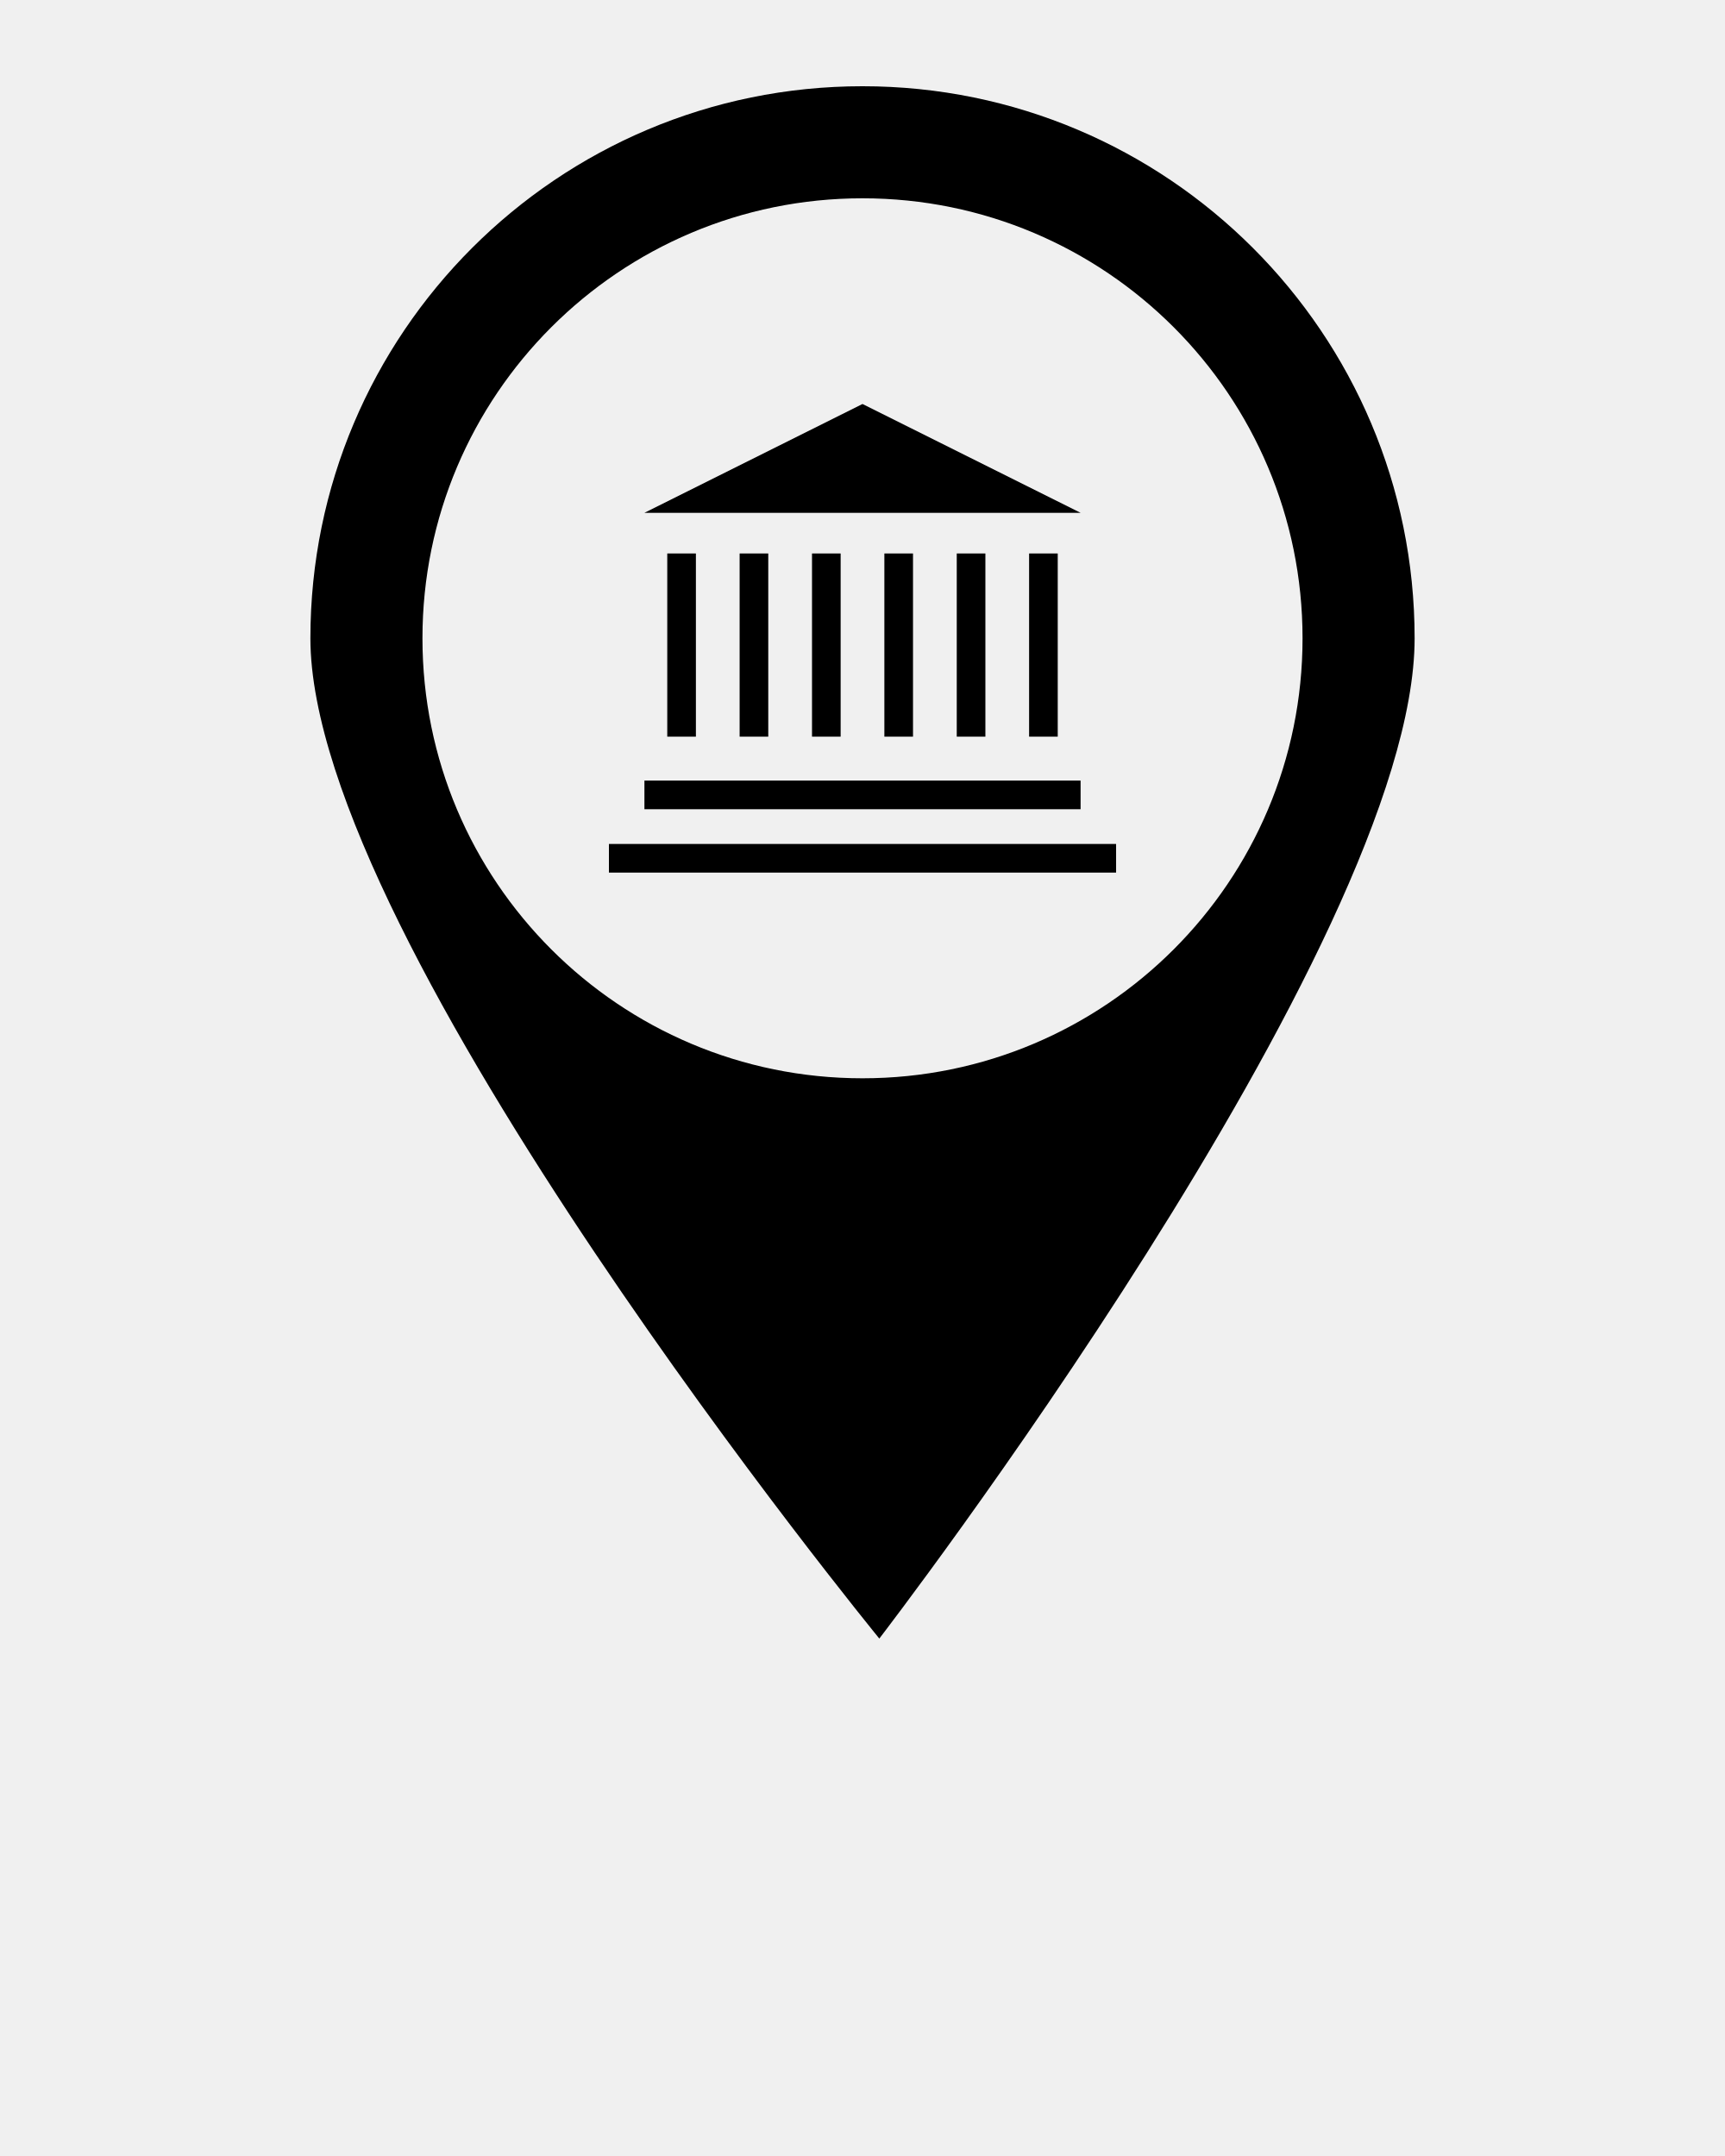
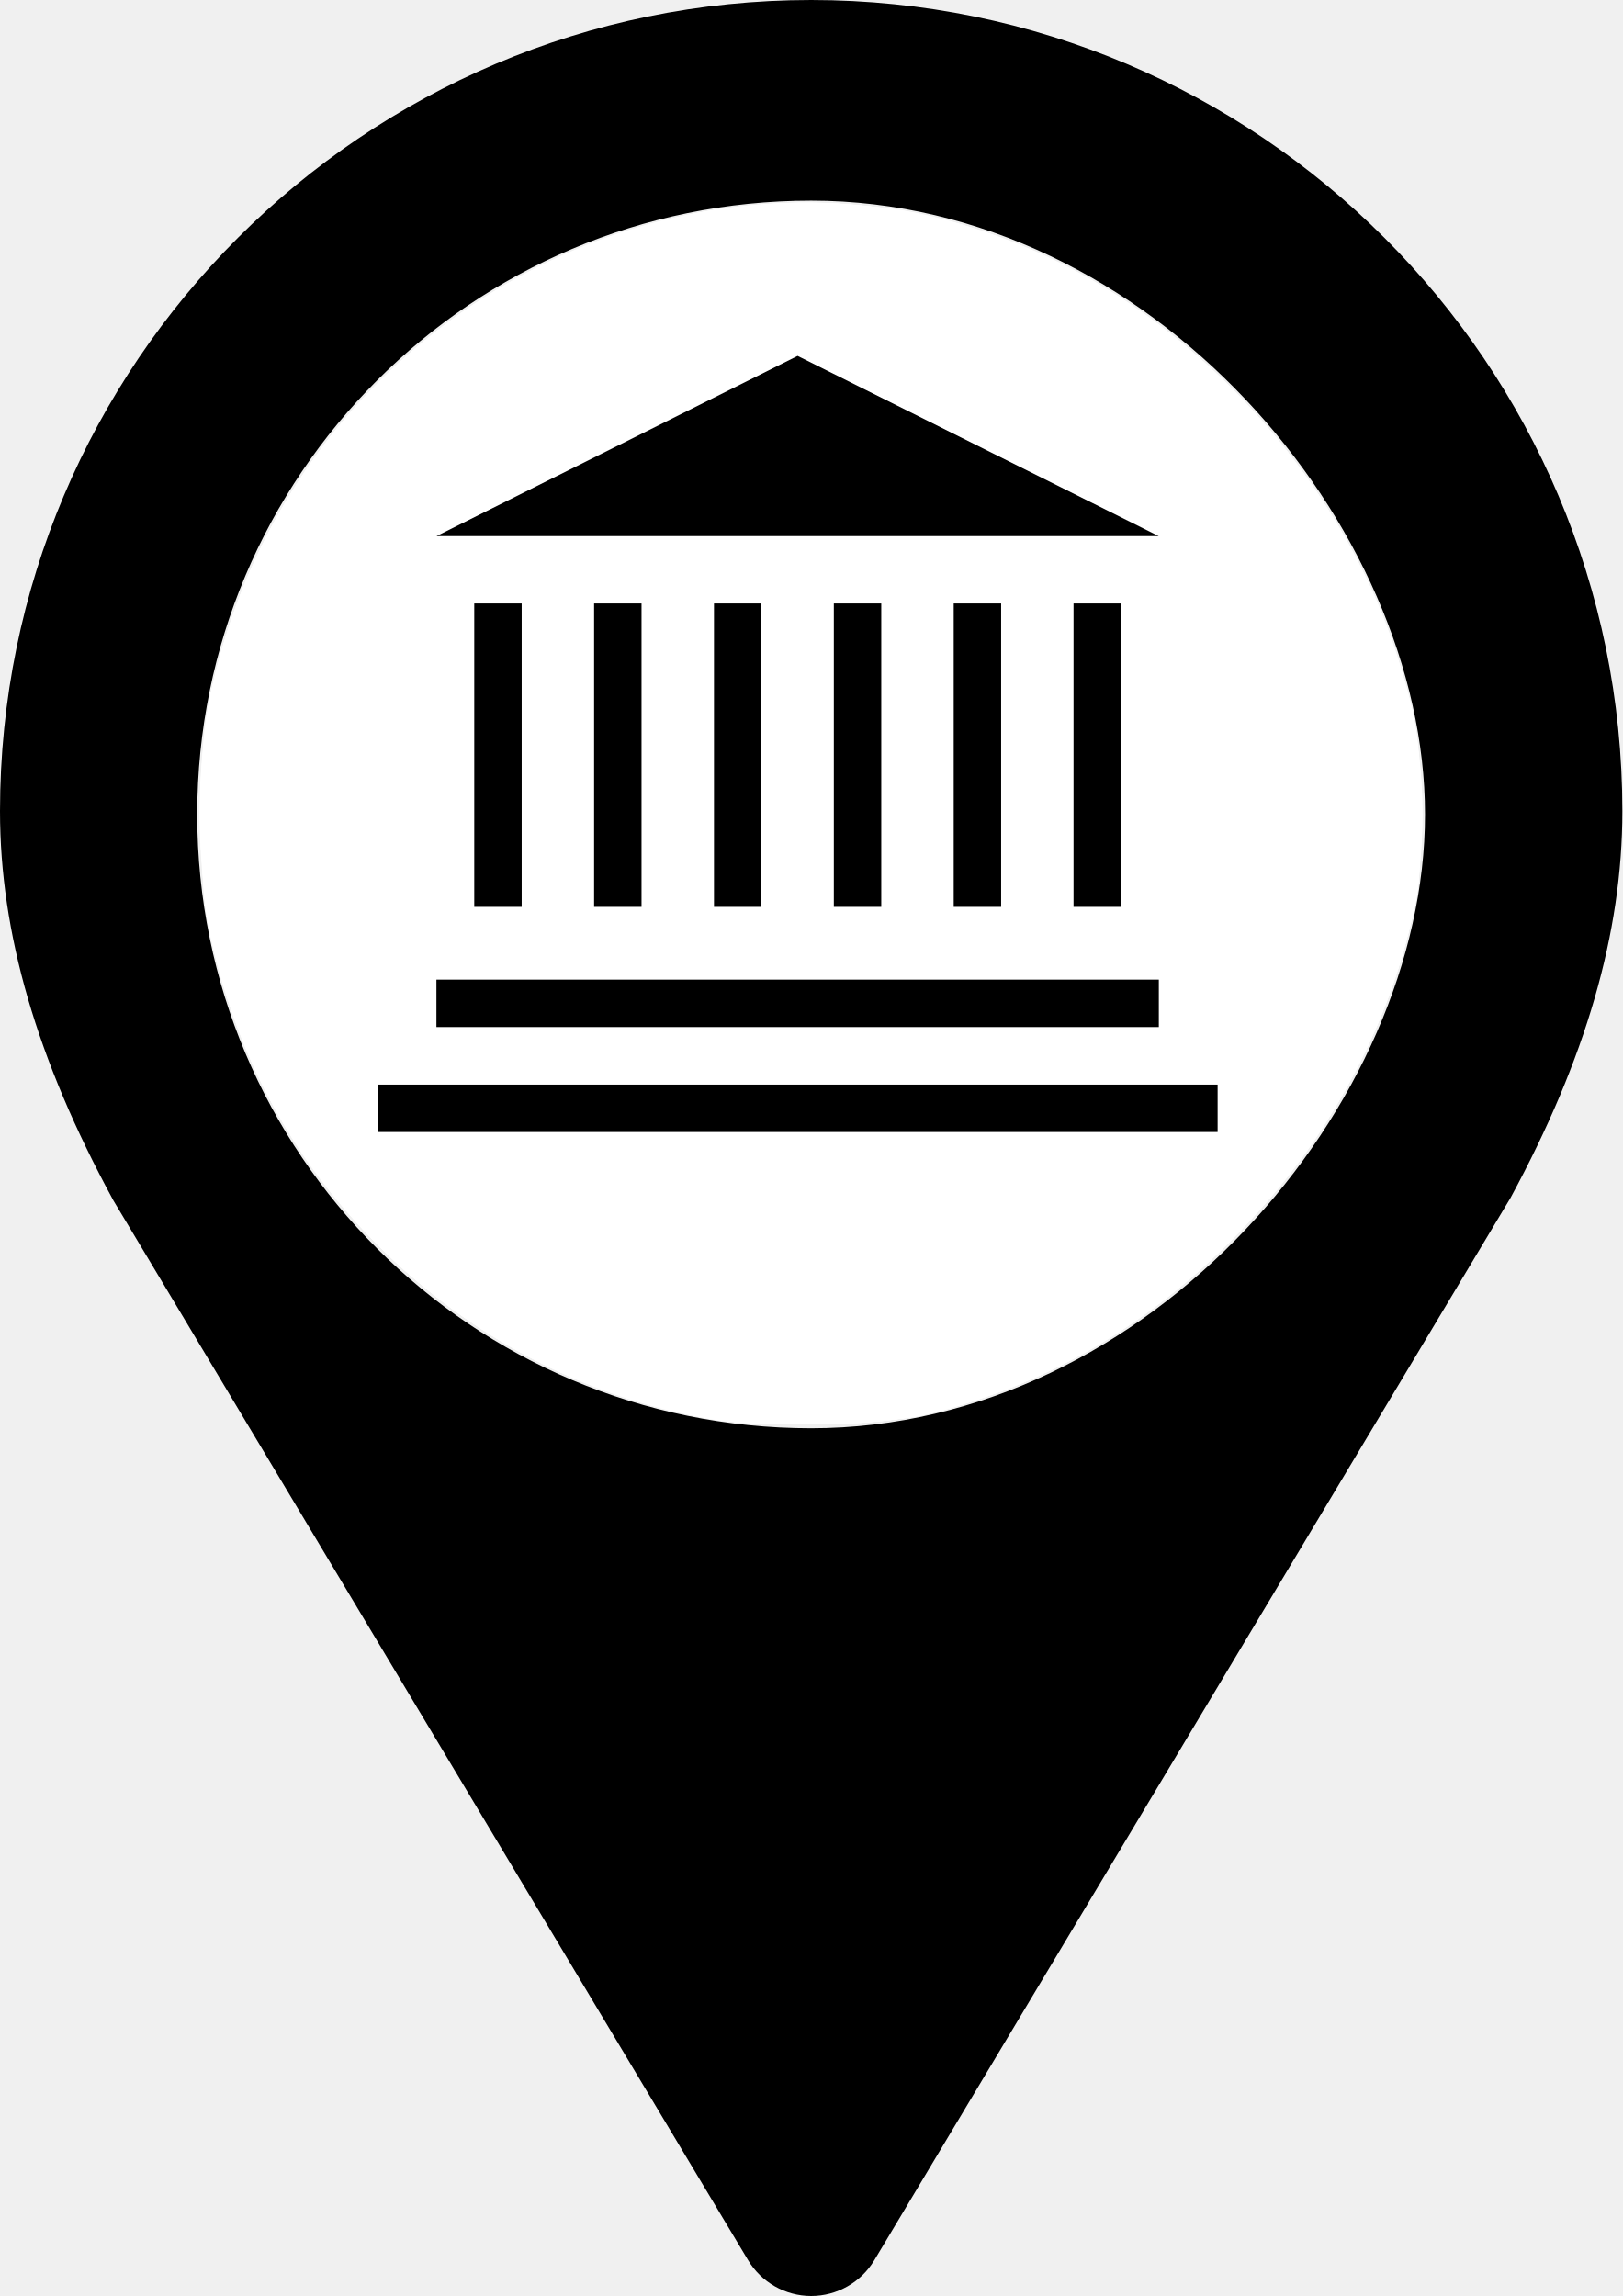
- <svg xmlns="http://www.w3.org/2000/svg" viewBox="0 0 100 125" version="1.1" x="0px" y="0px" id="svg74">
-   <g transform="translate(0,-952.3622)" id="g68">
-     <path d="m 50,957.362 c -17.677,4e-5 -32.006,14.33 -32.006,32.007 0,17.677 32.981,57.993 32.981,57.993 0,0 31.032,-40.316 31.032,-57.993 0,-17.677 -14.33,-32.007 -32.007,-32.007 z m 0,6.497 a 25.51,25.51 0 0 1 25.51,25.51 25.51,25.51 0 0 1 -25.51,25.51 25.51,25.51 0 0 1 -25.51,-25.51 25.51,25.51 0 0 1 25.51,-25.51 z" style="opacity:1;fill:#000000;fill-opacity:1;stroke:none;stroke-width:2;stroke-linecap:butt;stroke-linejoin:miter;stroke-miterlimit:4;stroke-dasharray:none;stroke-dashoffset:0;stroke-opacity:1" id="path48" />
-     <path d="m 37.358,997.619 0,1.66 25.285,0 0,-1.66 -25.285,0 z" style="color:#000000;font-style:normal;font-variant:normal;font-weight:normal;font-stretch:normal;font-size:medium;line-height:normal;font-family:sans-serif;text-indent:0;text-align:start;text-decoration:none;text-decoration-line:none;text-decoration-style:solid;text-decoration-color:#000000;letter-spacing:normal;word-spacing:normal;text-transform:none;direction:ltr;block-progression:tb;writing-mode:lr-tb;baseline-shift:baseline;text-anchor:start;white-space:normal;clip-rule:nonzero;display:inline;overflow:visible;visibility:visible;opacity:1;isolation:auto;mix-blend-mode:normal;color-interpolation:sRGB;color-interpolation-filters:linearRGB;solid-color:#000000;solid-opacity:1;fill:#000000;fill-opacity:1;fill-rule:nonzero;stroke:none;stroke-width:8.974;stroke-linecap:butt;stroke-linejoin:miter;stroke-miterlimit:4;stroke-dasharray:none;stroke-dashoffset:0;stroke-opacity:1;color-rendering:auto;image-rendering:auto;shape-rendering:auto;text-rendering:auto;enable-background:accumulate" id="path50" />
-     <path d="m 35.3,1001.293 0,1.66 29.401,0 0,-1.66 -29.401,0 z" style="color:#000000;font-style:normal;font-variant:normal;font-weight:normal;font-stretch:normal;font-size:medium;line-height:normal;font-family:sans-serif;text-indent:0;text-align:start;text-decoration:none;text-decoration-line:none;text-decoration-style:solid;text-decoration-color:#000000;letter-spacing:normal;word-spacing:normal;text-transform:none;direction:ltr;block-progression:tb;writing-mode:lr-tb;baseline-shift:baseline;text-anchor:start;white-space:normal;clip-rule:nonzero;display:inline;overflow:visible;visibility:visible;opacity:1;isolation:auto;mix-blend-mode:normal;color-interpolation:sRGB;color-interpolation-filters:linearRGB;solid-color:#000000;solid-opacity:1;fill:#000000;fill-opacity:1;fill-rule:nonzero;stroke:none;stroke-width:8.974;stroke-linecap:butt;stroke-linejoin:miter;stroke-miterlimit:4;stroke-dasharray:none;stroke-dashoffset:0;stroke-opacity:1;color-rendering:auto;image-rendering:auto;shape-rendering:auto;text-rendering:auto;enable-background:accumulate" id="path52" />
-     <path d="m 37.358,982.094 25.285,0 -12.643,-6.309 z" style="" fill="#000000" stroke="none" id="path54" />
-     <path d="m 38.682,984.451 0,10.621 1.66,0 0,-10.621 -1.66,0 z" style="color:#000000;font-style:normal;font-variant:normal;font-weight:normal;font-stretch:normal;font-size:medium;line-height:normal;font-family:sans-serif;text-indent:0;text-align:start;text-decoration:none;text-decoration-line:none;text-decoration-style:solid;text-decoration-color:#000000;letter-spacing:normal;word-spacing:normal;text-transform:none;direction:ltr;block-progression:tb;writing-mode:lr-tb;baseline-shift:baseline;text-anchor:start;white-space:normal;clip-rule:nonzero;display:inline;overflow:visible;visibility:visible;opacity:1;isolation:auto;mix-blend-mode:normal;color-interpolation:sRGB;color-interpolation-filters:linearRGB;solid-color:#000000;solid-opacity:1;fill:#000000;fill-opacity:1;fill-rule:nonzero;stroke:none;stroke-width:8.974;stroke-linecap:butt;stroke-linejoin:miter;stroke-miterlimit:4;stroke-dasharray:none;stroke-dashoffset:0;stroke-opacity:1;color-rendering:auto;image-rendering:auto;shape-rendering:auto;text-rendering:auto;enable-background:accumulate" id="path56" />
-     <path d="m 59.658,984.451 0,10.621 1.66,0 0,-10.621 -1.66,0 z" style="color:#000000;font-style:normal;font-variant:normal;font-weight:normal;font-stretch:normal;font-size:medium;line-height:normal;font-family:sans-serif;text-indent:0;text-align:start;text-decoration:none;text-decoration-line:none;text-decoration-style:solid;text-decoration-color:#000000;letter-spacing:normal;word-spacing:normal;text-transform:none;direction:ltr;block-progression:tb;writing-mode:lr-tb;baseline-shift:baseline;text-anchor:start;white-space:normal;clip-rule:nonzero;display:inline;overflow:visible;visibility:visible;opacity:1;isolation:auto;mix-blend-mode:normal;color-interpolation:sRGB;color-interpolation-filters:linearRGB;solid-color:#000000;solid-opacity:1;fill:#000000;fill-opacity:1;fill-rule:nonzero;stroke:none;stroke-width:8.974;stroke-linecap:butt;stroke-linejoin:miter;stroke-miterlimit:4;stroke-dasharray:none;stroke-dashoffset:0;stroke-opacity:1;color-rendering:auto;image-rendering:auto;shape-rendering:auto;text-rendering:auto;enable-background:accumulate" id="path58" />
-     <path d="m 55.464,984.451 0,10.621 1.66,0 0,-10.621 -1.66,0 z" style="color:#000000;font-style:normal;font-variant:normal;font-weight:normal;font-stretch:normal;font-size:medium;line-height:normal;font-family:sans-serif;text-indent:0;text-align:start;text-decoration:none;text-decoration-line:none;text-decoration-style:solid;text-decoration-color:#000000;letter-spacing:normal;word-spacing:normal;text-transform:none;direction:ltr;block-progression:tb;writing-mode:lr-tb;baseline-shift:baseline;text-anchor:start;white-space:normal;clip-rule:nonzero;display:inline;overflow:visible;visibility:visible;opacity:1;isolation:auto;mix-blend-mode:normal;color-interpolation:sRGB;color-interpolation-filters:linearRGB;solid-color:#000000;solid-opacity:1;fill:#000000;fill-opacity:1;fill-rule:nonzero;stroke:none;stroke-width:8.974;stroke-linecap:butt;stroke-linejoin:miter;stroke-miterlimit:4;stroke-dasharray:none;stroke-dashoffset:0;stroke-opacity:1;color-rendering:auto;image-rendering:auto;shape-rendering:auto;text-rendering:auto;enable-background:accumulate" id="path60" />
-     <path d="m 42.877,984.451 0,10.621 1.66,0 0,-10.621 -1.66,0 z" style="color:#000000;font-style:normal;font-variant:normal;font-weight:normal;font-stretch:normal;font-size:medium;line-height:normal;font-family:sans-serif;text-indent:0;text-align:start;text-decoration:none;text-decoration-line:none;text-decoration-style:solid;text-decoration-color:#000000;letter-spacing:normal;word-spacing:normal;text-transform:none;direction:ltr;block-progression:tb;writing-mode:lr-tb;baseline-shift:baseline;text-anchor:start;white-space:normal;clip-rule:nonzero;display:inline;overflow:visible;visibility:visible;opacity:1;isolation:auto;mix-blend-mode:normal;color-interpolation:sRGB;color-interpolation-filters:linearRGB;solid-color:#000000;solid-opacity:1;fill:#000000;fill-opacity:1;fill-rule:nonzero;stroke:none;stroke-width:8.974;stroke-linecap:butt;stroke-linejoin:miter;stroke-miterlimit:4;stroke-dasharray:none;stroke-dashoffset:0;stroke-opacity:1;color-rendering:auto;image-rendering:auto;shape-rendering:auto;text-rendering:auto;enable-background:accumulate" id="path62" />
-     <path style="color:#000000;font-style:normal;font-variant:normal;font-weight:normal;font-stretch:normal;font-size:medium;line-height:normal;font-family:sans-serif;text-indent:0;text-align:start;text-decoration:none;text-decoration-line:none;text-decoration-style:solid;text-decoration-color:#000000;letter-spacing:normal;word-spacing:normal;text-transform:none;direction:ltr;block-progression:tb;writing-mode:lr-tb;baseline-shift:baseline;text-anchor:start;white-space:normal;clip-rule:nonzero;display:inline;overflow:visible;visibility:visible;opacity:1;isolation:auto;mix-blend-mode:normal;color-interpolation:sRGB;color-interpolation-filters:linearRGB;solid-color:#000000;solid-opacity:1;fill:#000000;fill-opacity:1;fill-rule:nonzero;stroke:none;stroke-width:8.974;stroke-linecap:butt;stroke-linejoin:miter;stroke-miterlimit:4;stroke-dasharray:none;stroke-dashoffset:0;stroke-opacity:1;color-rendering:auto;image-rendering:auto;shape-rendering:auto;text-rendering:auto;enable-background:accumulate" d="m 47.073,984.451 0,10.621 1.66,0 0,-10.621 -1.66,0 z" id="path64" />
-     <path style="color:#000000;font-style:normal;font-variant:normal;font-weight:normal;font-stretch:normal;font-size:medium;line-height:normal;font-family:sans-serif;text-indent:0;text-align:start;text-decoration:none;text-decoration-line:none;text-decoration-style:solid;text-decoration-color:#000000;letter-spacing:normal;word-spacing:normal;text-transform:none;direction:ltr;block-progression:tb;writing-mode:lr-tb;baseline-shift:baseline;text-anchor:start;white-space:normal;clip-rule:nonzero;display:inline;overflow:visible;visibility:visible;opacity:1;isolation:auto;mix-blend-mode:normal;color-interpolation:sRGB;color-interpolation-filters:linearRGB;solid-color:#000000;solid-opacity:1;fill:#000000;fill-opacity:1;fill-rule:nonzero;stroke:none;stroke-width:8.974;stroke-linecap:butt;stroke-linejoin:miter;stroke-miterlimit:4;stroke-dasharray:none;stroke-dashoffset:0;stroke-opacity:1;color-rendering:auto;image-rendering:auto;shape-rendering:auto;text-rendering:auto;enable-background:accumulate" d="m 51.268,984.451 0,10.621 1.66,0 0,-10.621 -1.66,0 z" id="path66" />
+ <svg xmlns="http://www.w3.org/2000/svg" version="1.1" x="0px" y="0px" viewBox="0 0 78.549 111.177" enable-background="new 0 0 100 100" id="svg16" width="78.549" height="111.177">
+   <path d="M 39.274,0 C 17.619,0 0,17.62 0,39.276 0,45.172 1.774,51.299 5.492,58.134 l 30.729,51.311 c 0.644,1.072 1.802,1.732 3.054,1.732 1.251,0 2.411,-0.66 3.056,-1.732 L 73.133,58.005 c 3.643,-6.714 5.416,-12.84 5.416,-18.728 C 78.549,17.62 60.927,0 39.274,0 Z m 0,69.159 c -16.418,0 -29.725,-13.307 -29.725,-29.72 0,-16.416 13.307,-29.723 29.725,-29.723 16.413,0 29.72,15.712 29.72,29.723 -2.91e-4,14.01 -13.308,29.72 -29.72,29.72 z" id="path10" style="stroke-width:1.235" />
+   <path style="fill:#ffffff;stroke-width:0.187" d="M 34.151,68.61 C 28.121,67.519 22.789,64.707 18.369,60.284 14.08,55.993 11.511,51.231 10.19,45.125 9.586,42.333 9.592,36.59 10.201,33.756 c 1.426,-6.635 4.559,-12.071 9.509,-16.5 6.968,-6.234 17.104,-8.848 25.777,-6.647 11.067,2.808 20.314,12.481 22.867,23.919 0.572,2.561 0.612,7.095 0.084,9.535 -1.349,6.242 -4.502,11.762 -9.421,16.492 -4.299,4.135 -9.06,6.753 -14.496,7.972 -2.246,0.504 -7.801,0.548 -10.371,0.083 z" id="path72" />
+   <path style="fill:#ffffff;stroke-width:0.187" d="M 34.205,68.619 C 28.093,67.512 22.817,64.735 18.369,60.284 14.064,55.978 11.504,51.231 10.193,45.125 9.631,42.51 9.589,37.004 10.108,34.224 12.111,23.513 19.691,14.775 29.932,11.375 c 8.989,-2.985 17.768,-1.624 25.633,3.976 3.092,2.202 6.532,5.87 8.697,9.274 1.848,2.905 3.473,6.886 4.187,10.256 0.472,2.227 0.466,6.977 -0.012,9.183 -0.85,3.925 -2.773,8.283 -5.128,11.619 -1.63,2.31 -5.797,6.477 -8.106,8.105 -3.086,2.177 -7.002,3.914 -10.682,4.739 -2.222,0.498 -7.802,0.548 -10.317,0.092 z" id="path74" />
+   <path style="fill:#ffffff;stroke-width:0.187" d="M 34.205,68.609 C 28.152,67.542 22.824,64.742 18.369,60.284 14.064,55.978 11.504,51.231 10.193,45.125 9.632,42.513 9.589,37.005 10.108,34.224 12.582,20.961 23.368,11.164 36.855,9.932 c 6.427,-0.587 12.952,1.3 18.716,5.411 3.08,2.197 6.528,5.879 8.691,9.28 1.848,2.905 3.473,6.886 4.187,10.256 0.472,2.227 0.466,6.977 -0.012,9.183 -0.853,3.938 -2.787,8.315 -5.132,11.612 -1.436,2.019 -4.385,5.17 -6.321,6.753 -3.917,3.203 -8.764,5.469 -13.386,6.259 -2.426,0.414 -6.81,0.378 -9.394,-0.077 z" id="path76" />
+   <path style="fill:#ffffff;stroke-width:0.187" d="M 35.62,68.861 C 34.11,68.672 31.174,67.959 29.481,67.369 20.602,64.279 13.333,56.578 10.817,47.596 9.934,44.445 9.761,43.111 9.759,39.472 c -0.002,-3.914 0.298,-5.896 1.403,-9.282 3.225,-9.883 11.519,-17.374 21.788,-19.68 8.903,-1.999 17.78,0.424 25.146,6.864 5.116,4.473 8.972,10.994 10.353,17.507 0.466,2.198 0.469,6.978 0.006,9.138 -1.02,4.755 -3.366,9.603 -6.509,13.451 -1.747,2.139 -5.1,5.219 -7.236,6.647 -3.469,2.32 -7.4,3.937 -11.111,4.571 -1.626,0.278 -6.335,0.381 -7.979,0.175 z" id="path78" />
+   <path style="fill:#ffffff;stroke-width:0.187" d="M 35.62,68.861 C 32.808,68.509 28.668,67.252 26.153,65.988 20.375,63.083 15.076,57.678 12.463,52.024 8.669,43.817 8.761,34.262 12.709,26.353 17.352,17.052 26.176,11.004 36.652,9.944 c 14.214,-1.439 28.598,9.841 31.798,24.936 0.466,2.198 0.469,6.978 0.006,9.138 -2.325,10.841 -10.809,20.356 -21.168,23.739 -2.832,0.925 -4.973,1.236 -8.28,1.203 -1.554,-0.015 -3.078,-0.06 -3.387,-0.099 z" id="path80" />
+   <path style="fill:#ffffff;stroke-width:0.187" d="M 35.62,68.861 C 32.686,68.494 28.561,67.219 25.95,65.874 15.895,60.693 9.664,50.579 9.664,39.439 c 0,-11.333 6.575,-21.787 16.773,-26.668 2.323,-1.112 5.409,-2.113 7.871,-2.553 2.752,-0.492 7.452,-0.456 9.887,0.076 11.759,2.566 21.204,11.968 24.137,24.024 0.576,2.369 0.64,7.313 0.125,9.7 -2.648,12.271 -13.121,22.664 -24.858,24.669 -1.626,0.278 -6.335,0.381 -7.979,0.175 z" id="path82" />
+   <path style="fill:#ffffff;stroke-width:0.187" d="M 34.683,68.712 C 25.785,67.293 17.999,61.865 13.429,53.894 9.37,46.815 8.547,37.633 11.27,29.808 14.828,19.588 23.596,12.132 34.308,10.218 c 2.767,-0.494 7.438,-0.456 9.968,0.083 11.695,2.488 21.403,12.289 24.166,24.397 0.236,1.032 0.321,2.287 0.326,4.774 0.006,3.047 -0.042,3.567 -0.496,5.382 -3.006,12.019 -13.223,21.888 -24.674,23.834 -2.123,0.361 -6.726,0.373 -8.916,0.024 z" id="path84" />
+   <path style="fill:#ffffff;stroke-width:0.187" d="M 34.683,68.712 C 23.171,66.876 13.543,58.186 10.618,46.991 9.548,42.894 9.387,37.469 10.219,33.538 12.461,22.946 20.119,14.463 30.373,11.213 c 3.292,-1.043 5.175,-1.326 8.808,-1.324 3.562,0.003 5.643,0.339 8.656,1.398 8.974,3.155 16.41,10.718 19.606,19.943 1.108,3.198 1.34,4.648 1.335,8.335 -0.004,2.919 -0.06,3.5 -0.506,5.288 -1.568,6.286 -4.929,11.82 -10.027,16.507 -4.112,3.78 -9.588,6.515 -14.706,7.345 -2.1,0.341 -6.739,0.344 -8.855,0.007 z" id="path86" />
+   <path style="fill:#ffffff;stroke-width:0.187" d="M 34.683,68.711 C 26.878,67.463 19.736,63.009 15.03,56.455 12.77,53.307 10.925,48.92 10.093,44.719 9.584,42.15 9.637,36.211 10.191,33.634 12.185,24.371 18.086,16.791 26.437,12.767 c 5.748,-2.77 12.047,-3.623 17.933,-2.428 10.259,2.082 19.469,10.421 23.076,20.892 1.123,3.26 1.34,4.643 1.323,8.428 -0.014,3.125 -0.057,3.532 -0.581,5.528 -1.239,4.721 -3.551,9.168 -6.631,12.753 -5.065,5.895 -11.425,9.695 -18.018,10.765 -2.102,0.341 -6.741,0.344 -8.855,0.006 z" id="path88" />
+   <path style="fill:#ffffff;stroke-width:0.187" d="m 34.589,68.724 c -6.565,-1.161 -12.17,-4.139 -16.685,-8.865 -4.013,-4.201 -6.408,-8.747 -7.73,-14.671 -0.336,-1.504 -0.397,-2.391 -0.397,-5.716 -2.4e-5,-3.353 0.061,-4.217 0.412,-5.837 2.011,-9.281 7.923,-16.879 16.237,-20.866 8.661,-4.154 17.988,-3.919 26.155,0.657 6.196,3.472 11.653,9.648 14.213,16.085 1.665,4.187 2.229,7.321 2.03,11.275 -0.462,9.168 -6.786,19.017 -15.624,24.333 -2.325,1.398 -5.476,2.665 -8.49,3.413 -1.671,0.414 -8.167,0.538 -10.12,0.193 z" id="path90" />
+   <path style="fill:#ffffff;stroke-width:0.187" d="M 34.914,68.795 C 22.523,66.851 12.599,57.293 10.103,44.899 9.585,42.327 9.632,36.218 10.19,33.634 12.724,21.901 21.64,12.88 33.118,10.435 c 11.823,-2.518 23.643,2.775 30.944,13.857 4.61,6.998 5.953,14.921 3.762,22.208 -2.839,9.446 -10.667,17.804 -19.648,20.981 -3.331,1.178 -4.358,1.351 -8.433,1.421 -2.061,0.035 -4.234,-0.012 -4.829,-0.105 z" id="path96" />
+   <path style="fill:#ffffff;stroke-width:0.187" d="M 34.874,68.791 C 22.517,66.865 12.6,57.301 10.103,44.899 c -0.517,-2.568 -0.471,-8.682 0.085,-11.257 1.709,-7.91 6.168,-14.538 12.688,-18.86 8.506,-5.639 18.808,-6.53 27.736,-2.4 7.647,3.538 14.208,10.92 16.925,19.046 1.675,5.009 1.774,10.137 0.29,15.063 -2.855,9.481 -10.649,17.804 -19.652,20.988 -3.331,1.178 -4.358,1.351 -8.433,1.421 -2.061,0.035 -4.252,-0.014 -4.869,-0.11 z" id="path98" />
+   <g transform="matrix(1.383246,0,0,1.383246,-30.54482,-1332.517)" id="g68">
+     <path d="m 37.358,997.619 v 1.66 h 25.285 v -1.66 z" style="font-style:normal;font-variant:normal;font-weight:normal;font-stretch:normal;font-size:medium;line-height:normal;font-family:sans-serif;text-indent:0;text-align:start;text-decoration:none;text-decoration-line:none;text-decoration-style:solid;text-decoration-letter-spacing:normal;word-spacing:normal;text-transform:none;writing-mode:lr-tb;direction:ltr;baseline-shift:baseline;text-anchor:start;white-space:normal;clip-rule:nonzero;display:inline;overflow:visible;visibility:visible;opacity:1;isolation:auto;mix-blend-mode:normal;color-interpolation:sRGB;color-interpolation-filters:linearRGB;solid-solid-opacity:1;fill:#000000;fill-opacity:1;fill-rule:nonzero;stroke:none;stroke-width:8.974;stroke-linecap:butt;stroke-linejoin:miter;stroke-miterlimit:4;stroke-dasharray:none;stroke-dashoffset:0;stroke-opacity:1;color-rendering:auto;image-rendering:auto;shape-rendering:auto;text-rendering:auto;enable-background:accumulate" id="path50" />
+     <path d="m 35.3,1001.293 v 1.66 h 29.401 v -1.66 z" style="font-style:normal;font-variant:normal;font-weight:normal;font-stretch:normal;font-size:medium;line-height:normal;font-family:sans-serif;text-indent:0;text-align:start;text-decoration:none;text-decoration-line:none;text-decoration-style:solid;text-decoration-letter-spacing:normal;word-spacing:normal;text-transform:none;writing-mode:lr-tb;direction:ltr;baseline-shift:baseline;text-anchor:start;white-space:normal;clip-rule:nonzero;display:inline;overflow:visible;visibility:visible;opacity:1;isolation:auto;mix-blend-mode:normal;color-interpolation:sRGB;color-interpolation-filters:linearRGB;solid-solid-opacity:1;fill:#000000;fill-opacity:1;fill-rule:nonzero;stroke:none;stroke-width:8.974;stroke-linecap:butt;stroke-linejoin:miter;stroke-miterlimit:4;stroke-dasharray:none;stroke-dashoffset:0;stroke-opacity:1;color-rendering:auto;image-rendering:auto;shape-rendering:auto;text-rendering:auto;enable-background:accumulate" id="path52" />
+     <path d="M 37.358,982.094 H 62.642 L 50,975.785 Z" fill="#000000" stroke="none" id="path54" />
+     <path d="m 38.682,984.451 v 10.621 h 1.66 v -10.621 z" style="font-style:normal;font-variant:normal;font-weight:normal;font-stretch:normal;font-size:medium;line-height:normal;font-family:sans-serif;text-indent:0;text-align:start;text-decoration:none;text-decoration-line:none;text-decoration-style:solid;text-decoration-letter-spacing:normal;word-spacing:normal;text-transform:none;writing-mode:lr-tb;direction:ltr;baseline-shift:baseline;text-anchor:start;white-space:normal;clip-rule:nonzero;display:inline;overflow:visible;visibility:visible;opacity:1;isolation:auto;mix-blend-mode:normal;color-interpolation:sRGB;color-interpolation-filters:linearRGB;solid-solid-opacity:1;fill:#000000;fill-opacity:1;fill-rule:nonzero;stroke:none;stroke-width:8.974;stroke-linecap:butt;stroke-linejoin:miter;stroke-miterlimit:4;stroke-dasharray:none;stroke-dashoffset:0;stroke-opacity:1;color-rendering:auto;image-rendering:auto;shape-rendering:auto;text-rendering:auto;enable-background:accumulate" id="path56" />
+     <path d="m 59.658,984.451 v 10.621 h 1.66 v -10.621 z" style="font-style:normal;font-variant:normal;font-weight:normal;font-stretch:normal;font-size:medium;line-height:normal;font-family:sans-serif;text-indent:0;text-align:start;text-decoration:none;text-decoration-line:none;text-decoration-style:solid;text-decoration-letter-spacing:normal;word-spacing:normal;text-transform:none;writing-mode:lr-tb;direction:ltr;baseline-shift:baseline;text-anchor:start;white-space:normal;clip-rule:nonzero;display:inline;overflow:visible;visibility:visible;opacity:1;isolation:auto;mix-blend-mode:normal;color-interpolation:sRGB;color-interpolation-filters:linearRGB;solid-solid-opacity:1;fill:#000000;fill-opacity:1;fill-rule:nonzero;stroke:none;stroke-width:8.974;stroke-linecap:butt;stroke-linejoin:miter;stroke-miterlimit:4;stroke-dasharray:none;stroke-dashoffset:0;stroke-opacity:1;color-rendering:auto;image-rendering:auto;shape-rendering:auto;text-rendering:auto;enable-background:accumulate" id="path58" />
+     <path d="m 55.464,984.451 v 10.621 h 1.66 v -10.621 z" style="font-style:normal;font-variant:normal;font-weight:normal;font-stretch:normal;font-size:medium;line-height:normal;font-family:sans-serif;text-indent:0;text-align:start;text-decoration:none;text-decoration-line:none;text-decoration-style:solid;text-decoration-letter-spacing:normal;word-spacing:normal;text-transform:none;writing-mode:lr-tb;direction:ltr;baseline-shift:baseline;text-anchor:start;white-space:normal;clip-rule:nonzero;display:inline;overflow:visible;visibility:visible;opacity:1;isolation:auto;mix-blend-mode:normal;color-interpolation:sRGB;color-interpolation-filters:linearRGB;solid-solid-opacity:1;fill:#000000;fill-opacity:1;fill-rule:nonzero;stroke:none;stroke-width:8.974;stroke-linecap:butt;stroke-linejoin:miter;stroke-miterlimit:4;stroke-dasharray:none;stroke-dashoffset:0;stroke-opacity:1;color-rendering:auto;image-rendering:auto;shape-rendering:auto;text-rendering:auto;enable-background:accumulate" id="path60" />
+     <path d="m 42.877,984.451 v 10.621 h 1.66 v -10.621 z" style="font-style:normal;font-variant:normal;font-weight:normal;font-stretch:normal;font-size:medium;line-height:normal;font-family:sans-serif;text-indent:0;text-align:start;text-decoration:none;text-decoration-line:none;text-decoration-style:solid;text-decoration-letter-spacing:normal;word-spacing:normal;text-transform:none;writing-mode:lr-tb;direction:ltr;baseline-shift:baseline;text-anchor:start;white-space:normal;clip-rule:nonzero;display:inline;overflow:visible;visibility:visible;opacity:1;isolation:auto;mix-blend-mode:normal;color-interpolation:sRGB;color-interpolation-filters:linearRGB;solid-solid-opacity:1;fill:#000000;fill-opacity:1;fill-rule:nonzero;stroke:none;stroke-width:8.974;stroke-linecap:butt;stroke-linejoin:miter;stroke-miterlimit:4;stroke-dasharray:none;stroke-dashoffset:0;stroke-opacity:1;color-rendering:auto;image-rendering:auto;shape-rendering:auto;text-rendering:auto;enable-background:accumulate" id="path62" />
+     <path style="font-style:normal;font-variant:normal;font-weight:normal;font-stretch:normal;font-size:medium;line-height:normal;font-family:sans-serif;text-indent:0;text-align:start;text-decoration:none;text-decoration-line:none;text-decoration-style:solid;text-decoration-letter-spacing:normal;word-spacing:normal;text-transform:none;writing-mode:lr-tb;direction:ltr;baseline-shift:baseline;text-anchor:start;white-space:normal;clip-rule:nonzero;display:inline;overflow:visible;visibility:visible;opacity:1;isolation:auto;mix-blend-mode:normal;color-interpolation:sRGB;color-interpolation-filters:linearRGB;solid-solid-opacity:1;fill:#000000;fill-opacity:1;fill-rule:nonzero;stroke:none;stroke-width:8.974;stroke-linecap:butt;stroke-linejoin:miter;stroke-miterlimit:4;stroke-dasharray:none;stroke-dashoffset:0;stroke-opacity:1;color-rendering:auto;image-rendering:auto;shape-rendering:auto;text-rendering:auto;enable-background:accumulate" d="m 47.073,984.451 v 10.621 h 1.66 v -10.621 z" id="path64" />
+     <path style="font-style:normal;font-variant:normal;font-weight:normal;font-stretch:normal;font-size:medium;line-height:normal;font-family:sans-serif;text-indent:0;text-align:start;text-decoration:none;text-decoration-line:none;text-decoration-style:solid;text-decoration-letter-spacing:normal;word-spacing:normal;text-transform:none;writing-mode:lr-tb;direction:ltr;baseline-shift:baseline;text-anchor:start;white-space:normal;clip-rule:nonzero;display:inline;overflow:visible;visibility:visible;opacity:1;isolation:auto;mix-blend-mode:normal;color-interpolation:sRGB;color-interpolation-filters:linearRGB;solid-solid-opacity:1;fill:#000000;fill-opacity:1;fill-rule:nonzero;stroke:none;stroke-width:8.974;stroke-linecap:butt;stroke-linejoin:miter;stroke-miterlimit:4;stroke-dasharray:none;stroke-dashoffset:0;stroke-opacity:1;color-rendering:auto;image-rendering:auto;shape-rendering:auto;text-rendering:auto;enable-background:accumulate" d="m 51.268,984.451 v 10.621 h 1.66 v -10.621 z" id="path66" />
  </g>
</svg>
